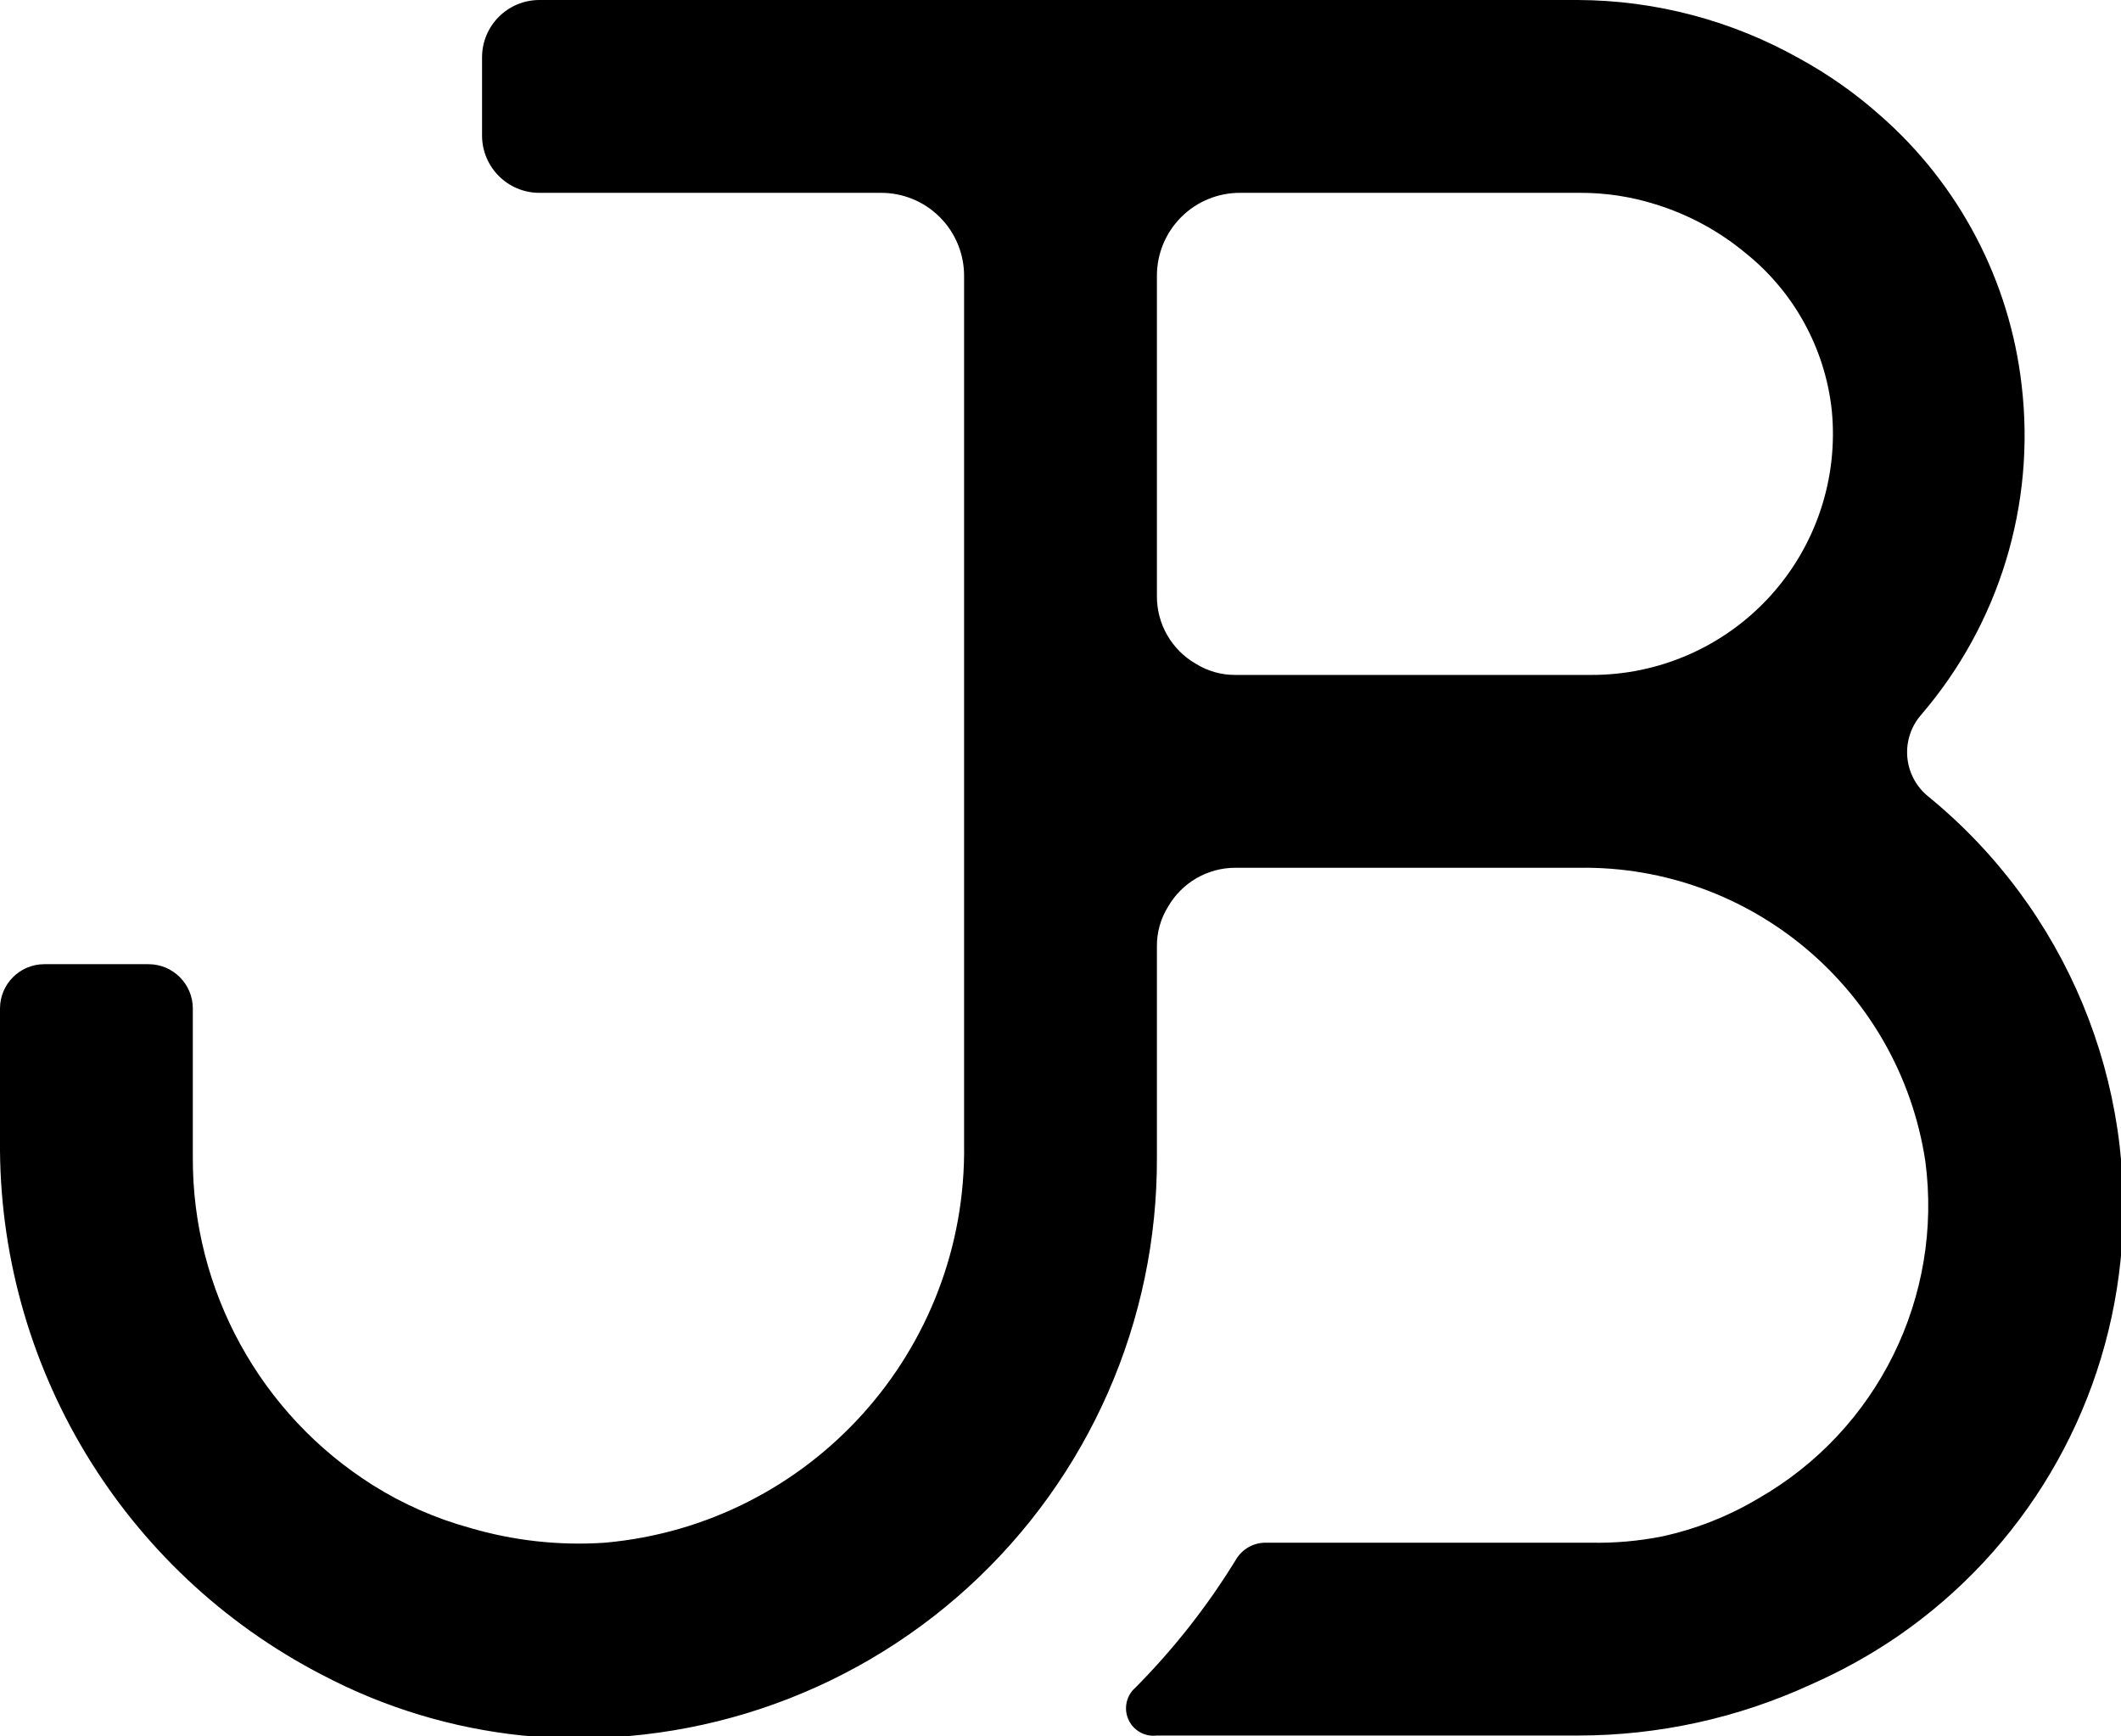
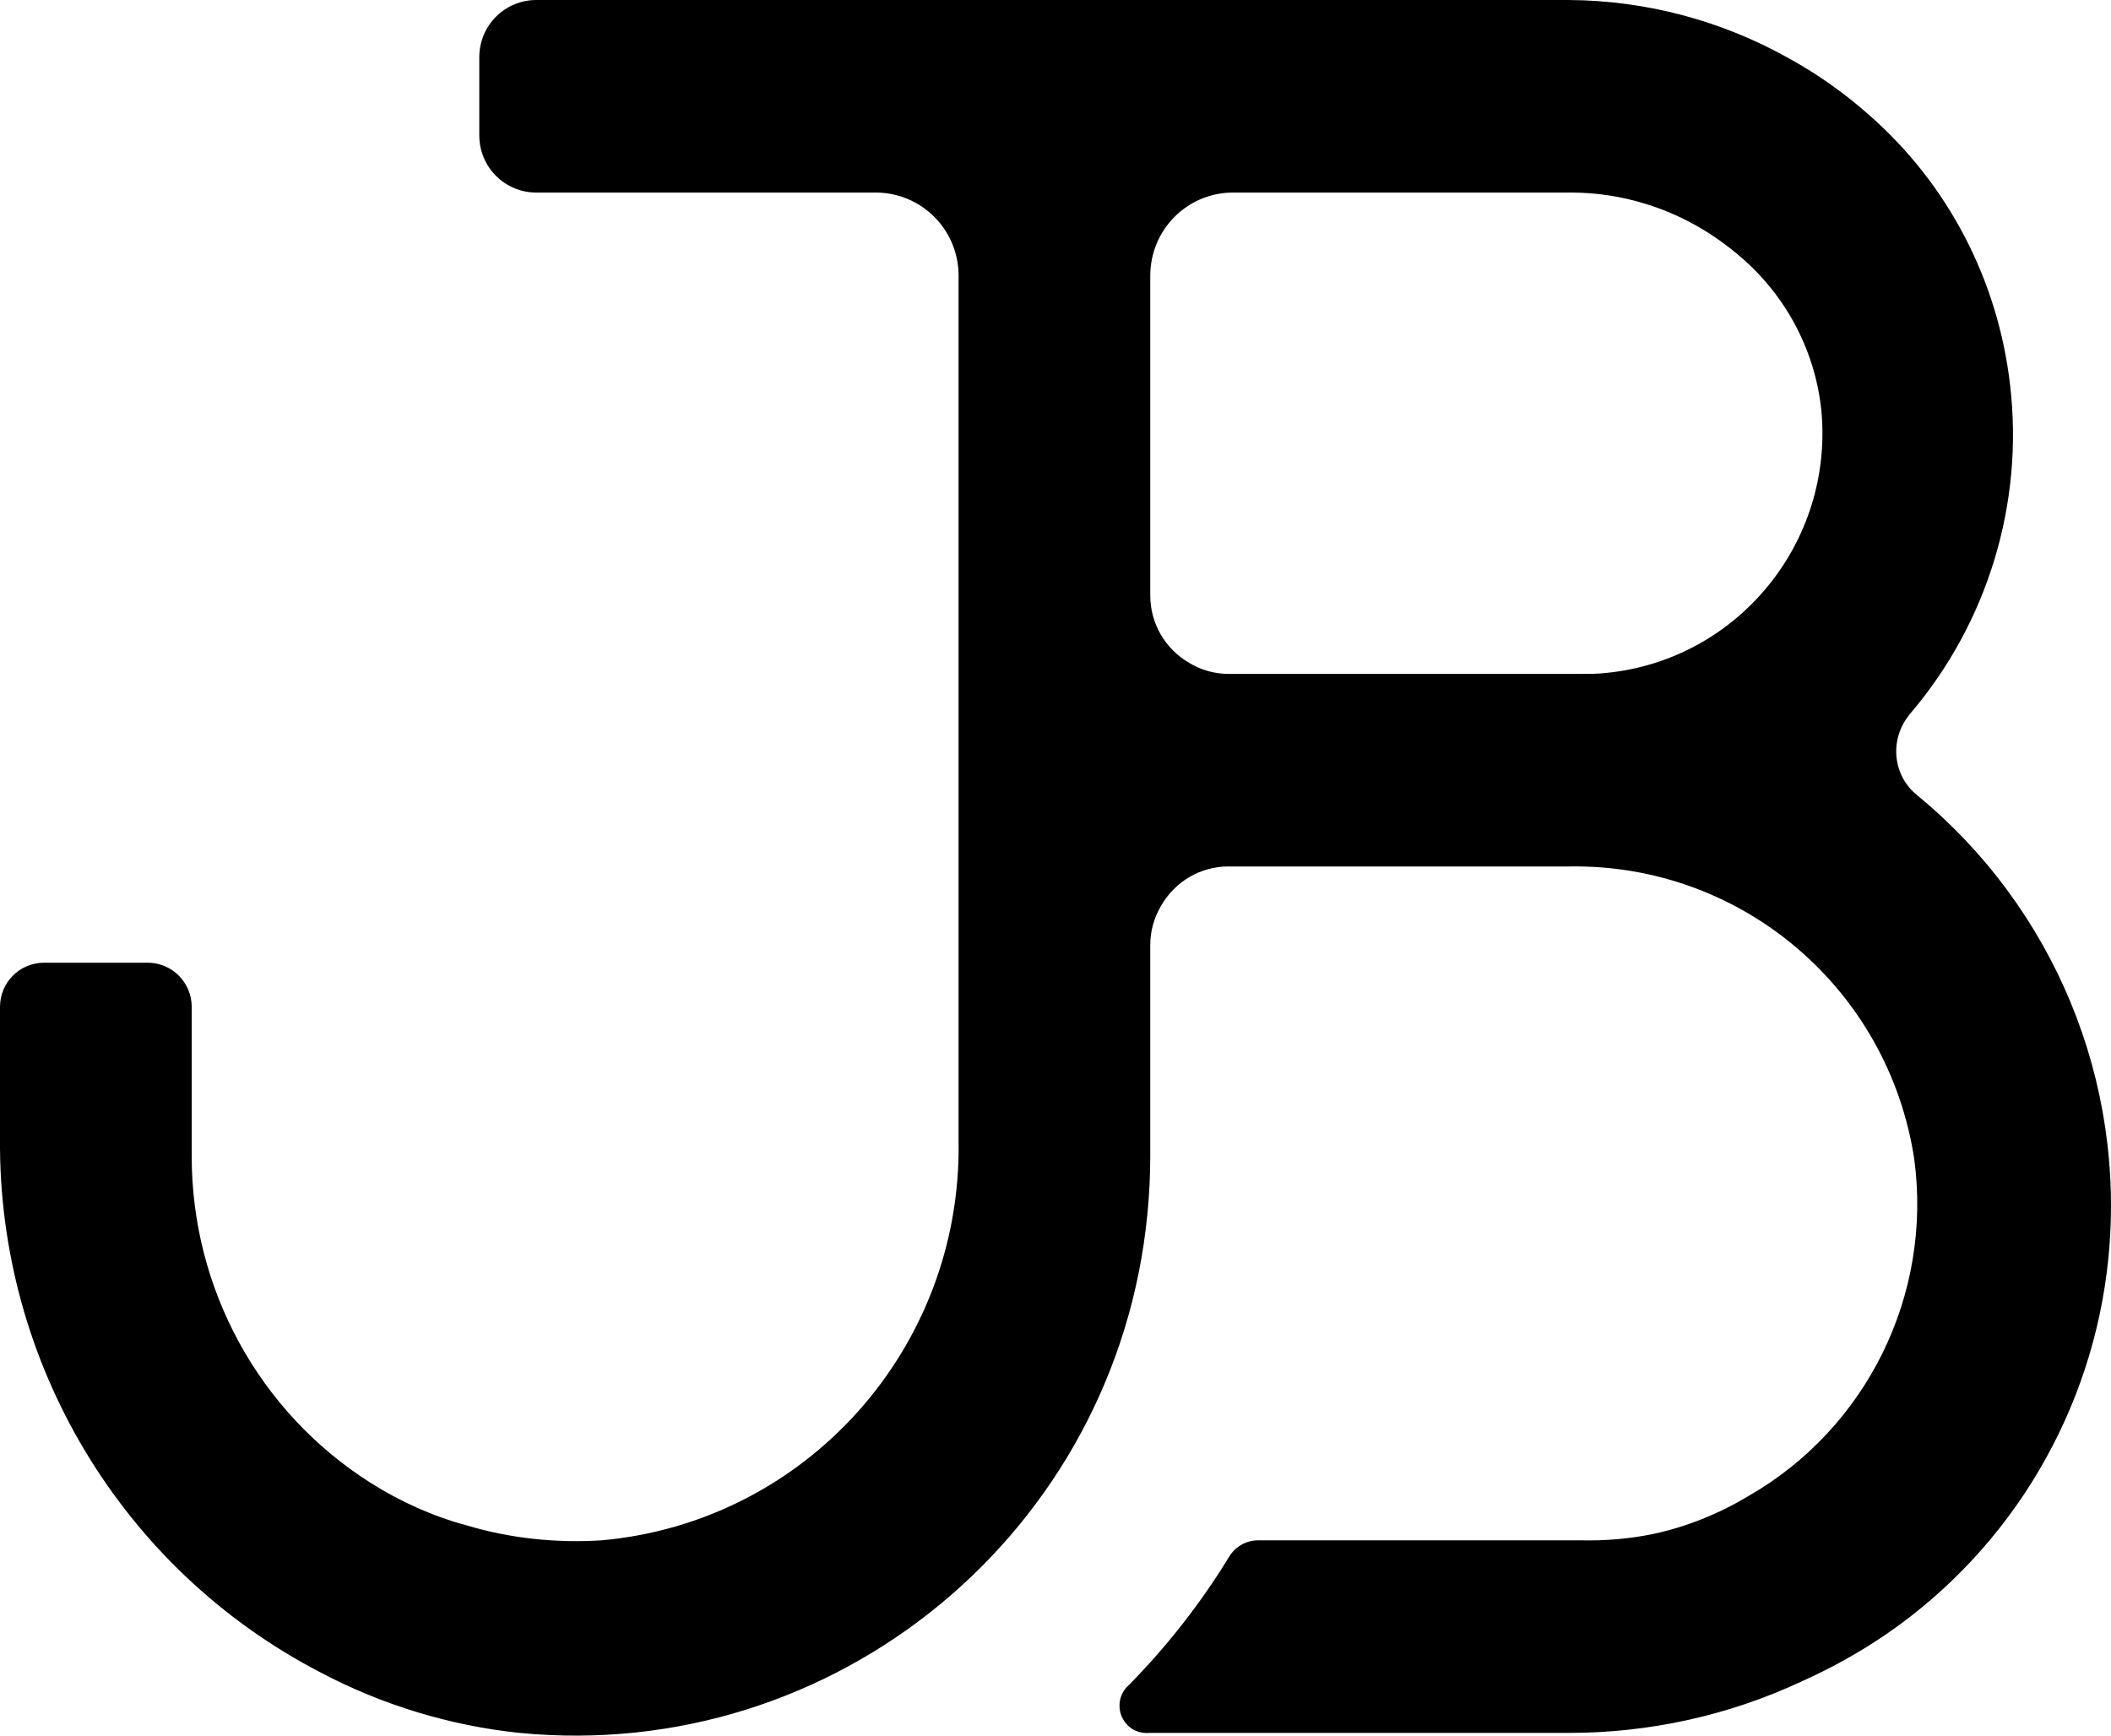
- <svg xmlns="http://www.w3.org/2000/svg" viewBox="0 0 44 36">
-   <g id="Layer_2" data-name="Layer 2">
-     <g id="Layer_1-2" data-name="Layer 1">
-       <path d="M40,16.52a1.18,1.18,0,0,1-.14-1.7A8.89,8.89,0,0,0,41.94,8,8.76,8.76,0,0,0,39,2.39a9.05,9.05,0,0,0-1.66-1.17A9.45,9.45,0,0,0,32.73,0H11.19A1.19,1.19,0,0,0,10,1.19V2.81A1.19,1.19,0,0,0,11.19,4h7.08A1.72,1.72,0,0,1,20,5.73v18A8.18,8.18,0,0,1,12.55,32a8,8,0,0,1-2.81-.31,7.54,7.54,0,0,1-2-.88A8,8,0,0,1,4,24V20.92A.92.92,0,0,0,3.08,20H.92a.92.92,0,0,0-.92.92v2.73A12.36,12.36,0,0,0,6.68,34.74,11.45,11.45,0,0,0,10.84,36,12,12,0,0,0,24,24V19.63a1.53,1.53,0,0,1,.23-.82,1.61,1.61,0,0,1,1.4-.81h7.13a7.16,7.16,0,0,1,7.18,6.08,7,7,0,0,1-3.46,7,6.66,6.66,0,0,1-2,.79A6.9,6.9,0,0,1,33,32H26.25a.71.71,0,0,0-.61.35A14.61,14.61,0,0,1,23.56,35,.57.57,0,0,0,24,36h8.74a11.56,11.56,0,0,0,4.83-1.06,11.08,11.08,0,0,0,1.8-1,10.79,10.79,0,0,0,4.62-7.79A11,11,0,0,0,40,16.52ZM33,14H25.63a1.53,1.53,0,0,1-.82-.23,1.61,1.61,0,0,1-.81-1.4V5.73A1.72,1.72,0,0,1,25.73,4h7.05a5.15,5.15,0,0,1,1.57.24,5.42,5.42,0,0,1,1.85,1A4.85,4.85,0,0,1,38,8.51,5,5,0,0,1,33,14Z" />
-     </g>
-   </g>
+ <svg xmlns="http://www.w3.org/2000/svg" width="45" height="37" viewBox="0 0 45 37" fill="none">
+   <path d="M40.867 16.952C40.346 16.531 40.274 15.772 40.693 15.249C40.703 15.238 40.714 15.218 40.724 15.208C42.369 13.278 43.145 10.734 42.849 8.209C42.594 5.982 41.531 3.93 39.845 2.453C39.324 1.991 38.762 1.591 38.149 1.252C36.709 0.441 35.095 0.01 33.44 0H11.433C10.759 0 10.217 0.544 10.217 1.221V2.884C10.217 3.561 10.759 4.105 11.433 4.105H18.666C19.637 4.105 20.424 4.885 20.434 5.859C20.434 5.859 20.434 5.87 20.434 5.88V24.351C20.495 28.743 17.185 32.447 12.822 32.837C11.852 32.898 10.881 32.796 9.951 32.519C9.226 32.324 8.542 32.016 7.908 31.616C5.517 30.107 4.077 27.46 4.087 24.628V21.467C4.087 20.944 3.668 20.523 3.147 20.523H0.94C0.419 20.523 0 20.944 0 21.467V24.269C-0.04 29.05 2.595 33.453 6.825 35.649C8.143 36.346 9.594 36.788 11.075 36.942C17.818 37.598 23.805 32.642 24.459 25.88C24.5 25.469 24.52 25.048 24.52 24.628V20.143C24.52 19.846 24.602 19.558 24.755 19.302C25.052 18.789 25.593 18.471 26.186 18.471H33.47C37.128 18.419 40.254 21.077 40.806 24.71C41.194 27.604 39.794 30.446 37.271 31.893C36.637 32.273 35.953 32.55 35.227 32.704C34.727 32.806 34.226 32.847 33.715 32.837H26.819C26.564 32.837 26.329 32.97 26.196 33.196C25.593 34.181 24.878 35.094 24.071 35.915C23.826 36.121 23.795 36.49 23.999 36.736C24.122 36.89 24.316 36.962 24.52 36.942H33.45C35.156 36.942 36.842 36.572 38.384 35.854C39.028 35.566 39.641 35.228 40.223 34.828C42.89 32.991 44.617 30.066 44.943 26.834C45.321 23.058 43.789 19.353 40.867 16.952ZM33.715 14.366H26.186C25.889 14.366 25.603 14.284 25.348 14.13C24.837 13.833 24.52 13.289 24.52 12.694V5.88C24.52 4.905 25.297 4.115 26.267 4.105C26.267 4.105 26.278 4.105 26.288 4.105H33.491C34.032 4.105 34.574 4.187 35.095 4.351C35.789 4.566 36.423 4.915 36.985 5.377C38.017 6.208 38.681 7.409 38.824 8.733C39.099 11.555 37.046 14.069 34.236 14.346C34.063 14.366 33.889 14.366 33.715 14.366Z" fill="black" />
</svg>
